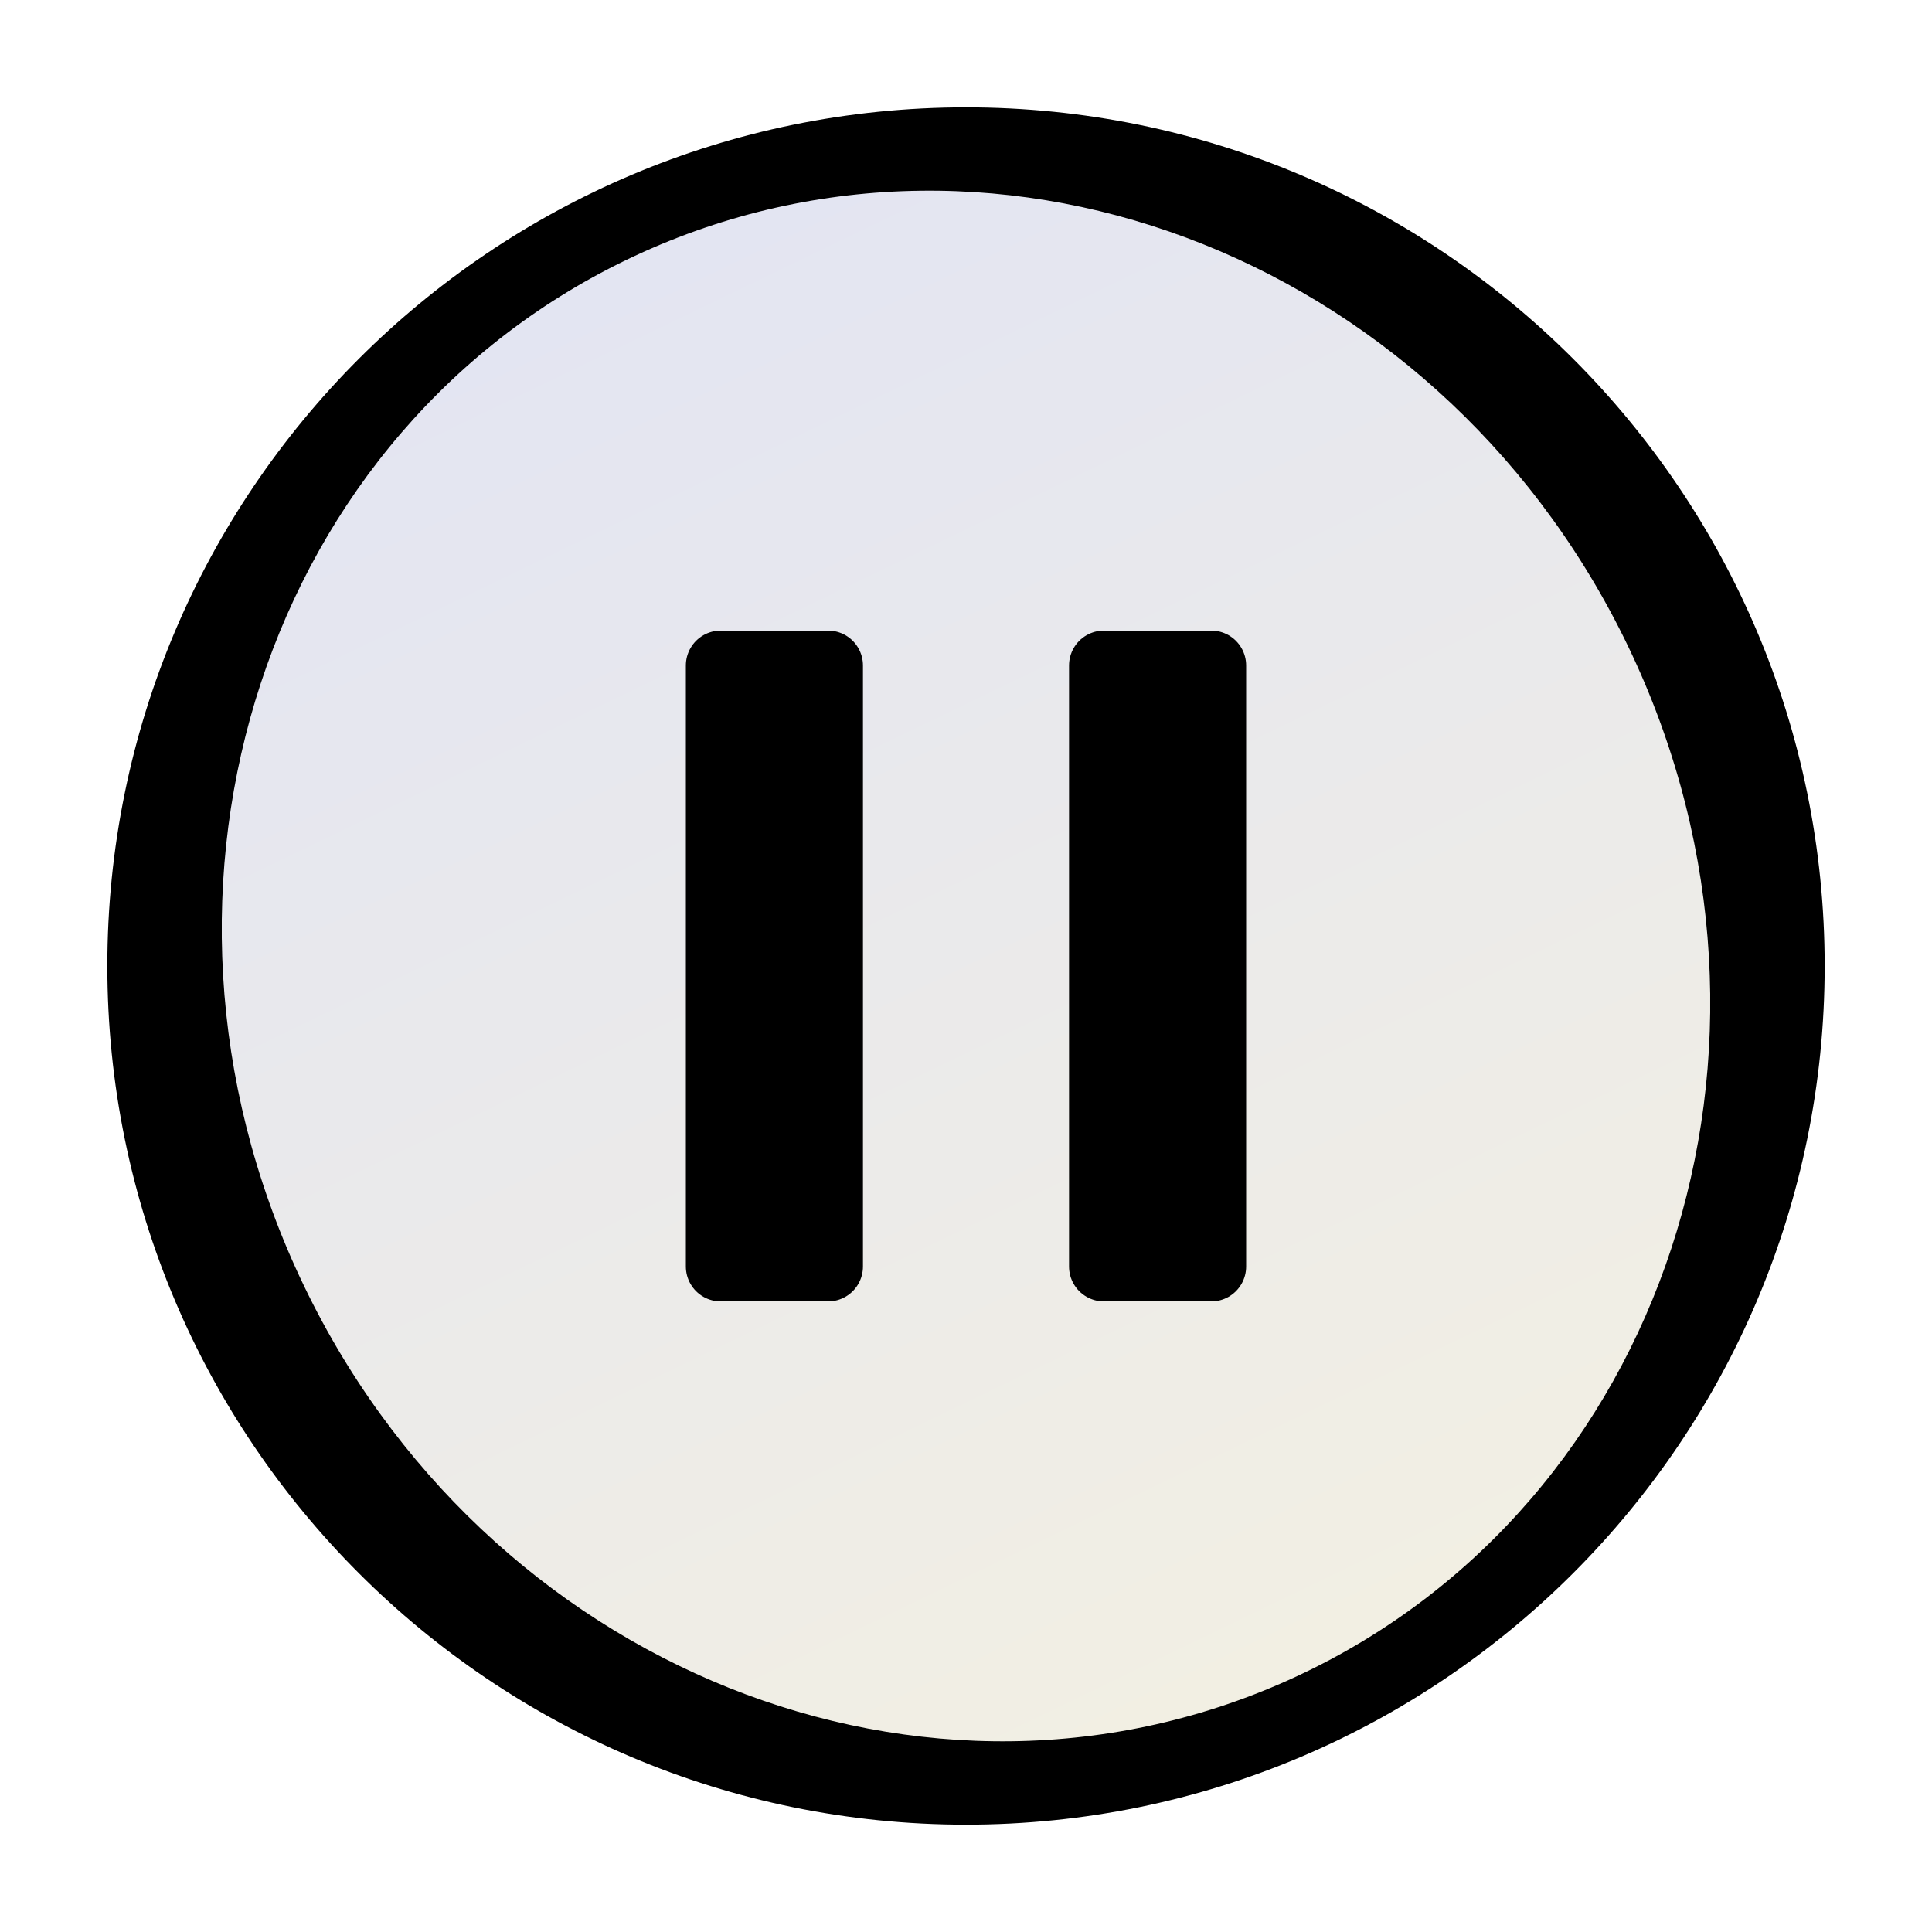
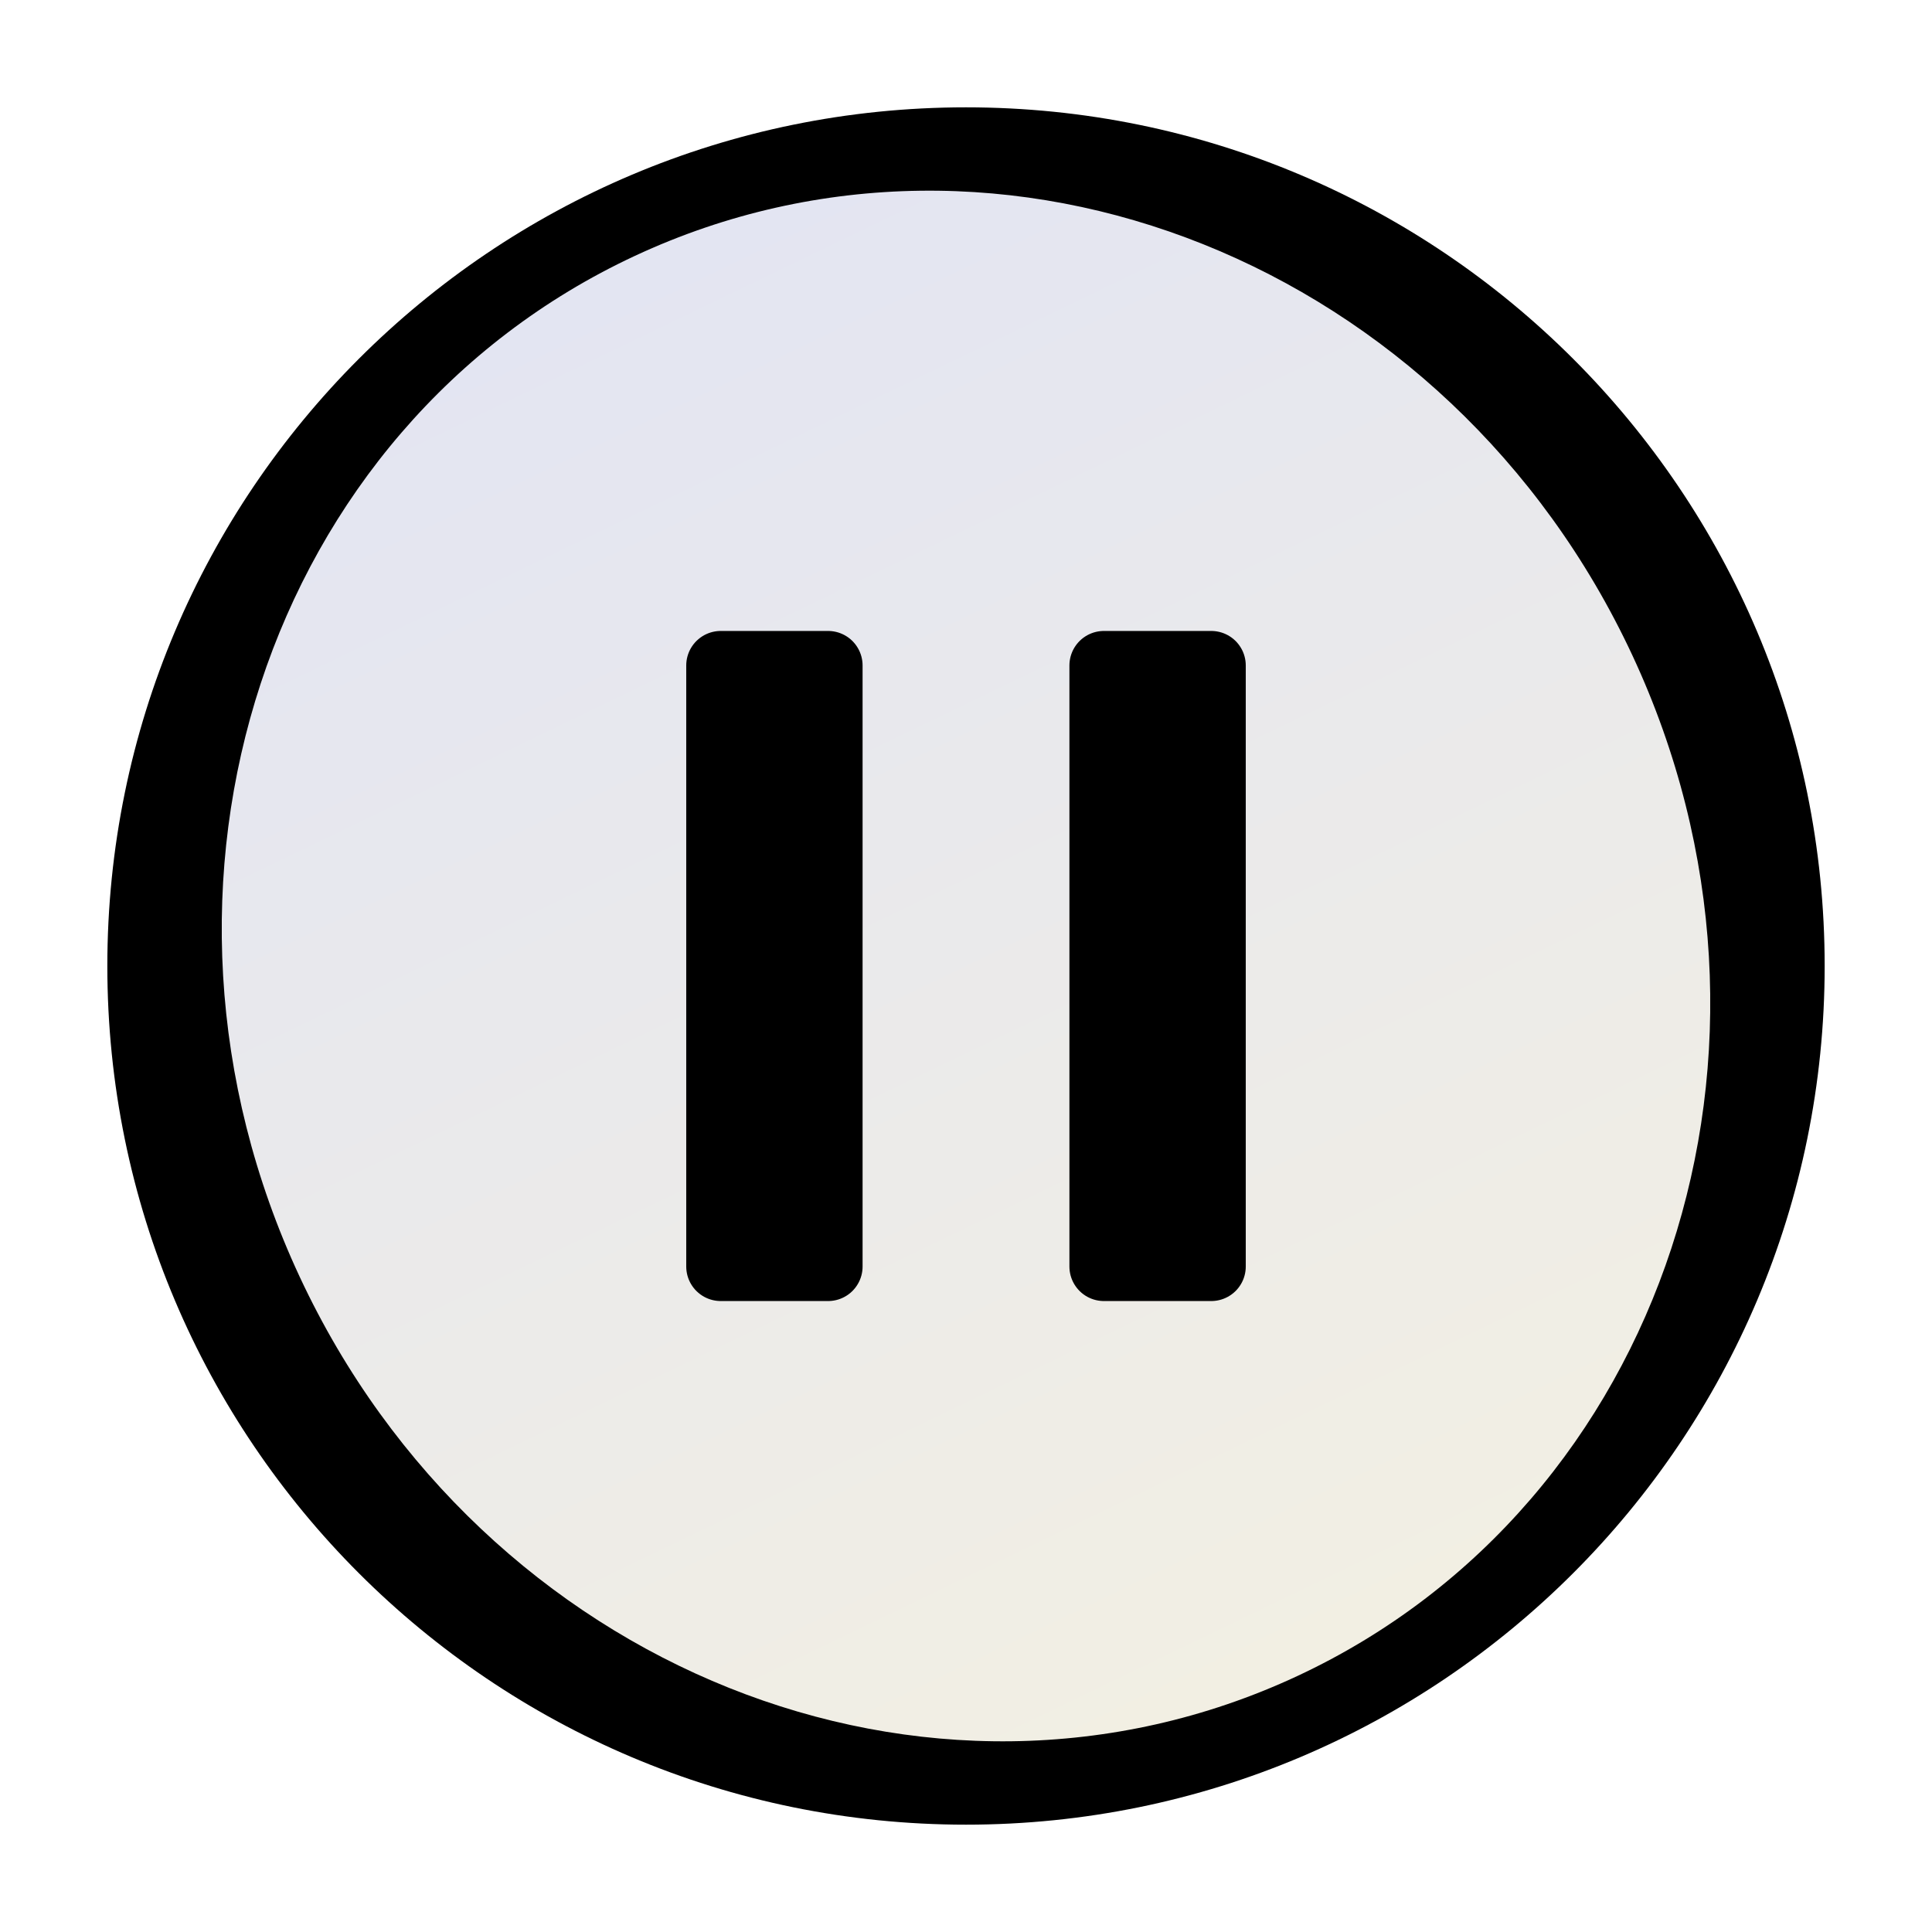
- <svg xmlns="http://www.w3.org/2000/svg" width="43" height="43" viewBox="0 0 36 36">
+ <svg xmlns="http://www.w3.org/2000/svg" width="42" height="42" viewBox="0 0 36 36">
  <defs>
    <linearGradient id="pagefill" x1="0" y1="1" x2="0" y2="0">
      <stop offset="0" stop-color="#F2EFE3" />
      <stop offset="1" stop-color="#E3E5F2" />
    </linearGradient>
  </defs>
  <circle fill="#000" cx="18" cy="18" r="16" />
  <ellipse fill="url(#pagefill)" cx="18" cy="18" rx="13.7" ry="14.6" transform="rotate(-25 18 18)" />
-   <path fill="#000" stroke="#000" stroke-width="1.3" stroke-linejoin="round" d="M13.43 12.4h2v11.2h-2ZM20.57 12.4h2v11.2h-2Z" />
+   <path fill="#000" stroke="#000" stroke-width="1.286" stroke-linejoin="round" d="M13.43 12.4h2v11.2h-2ZM20.57 12.4h2v11.2h-2Z" />
</svg>
